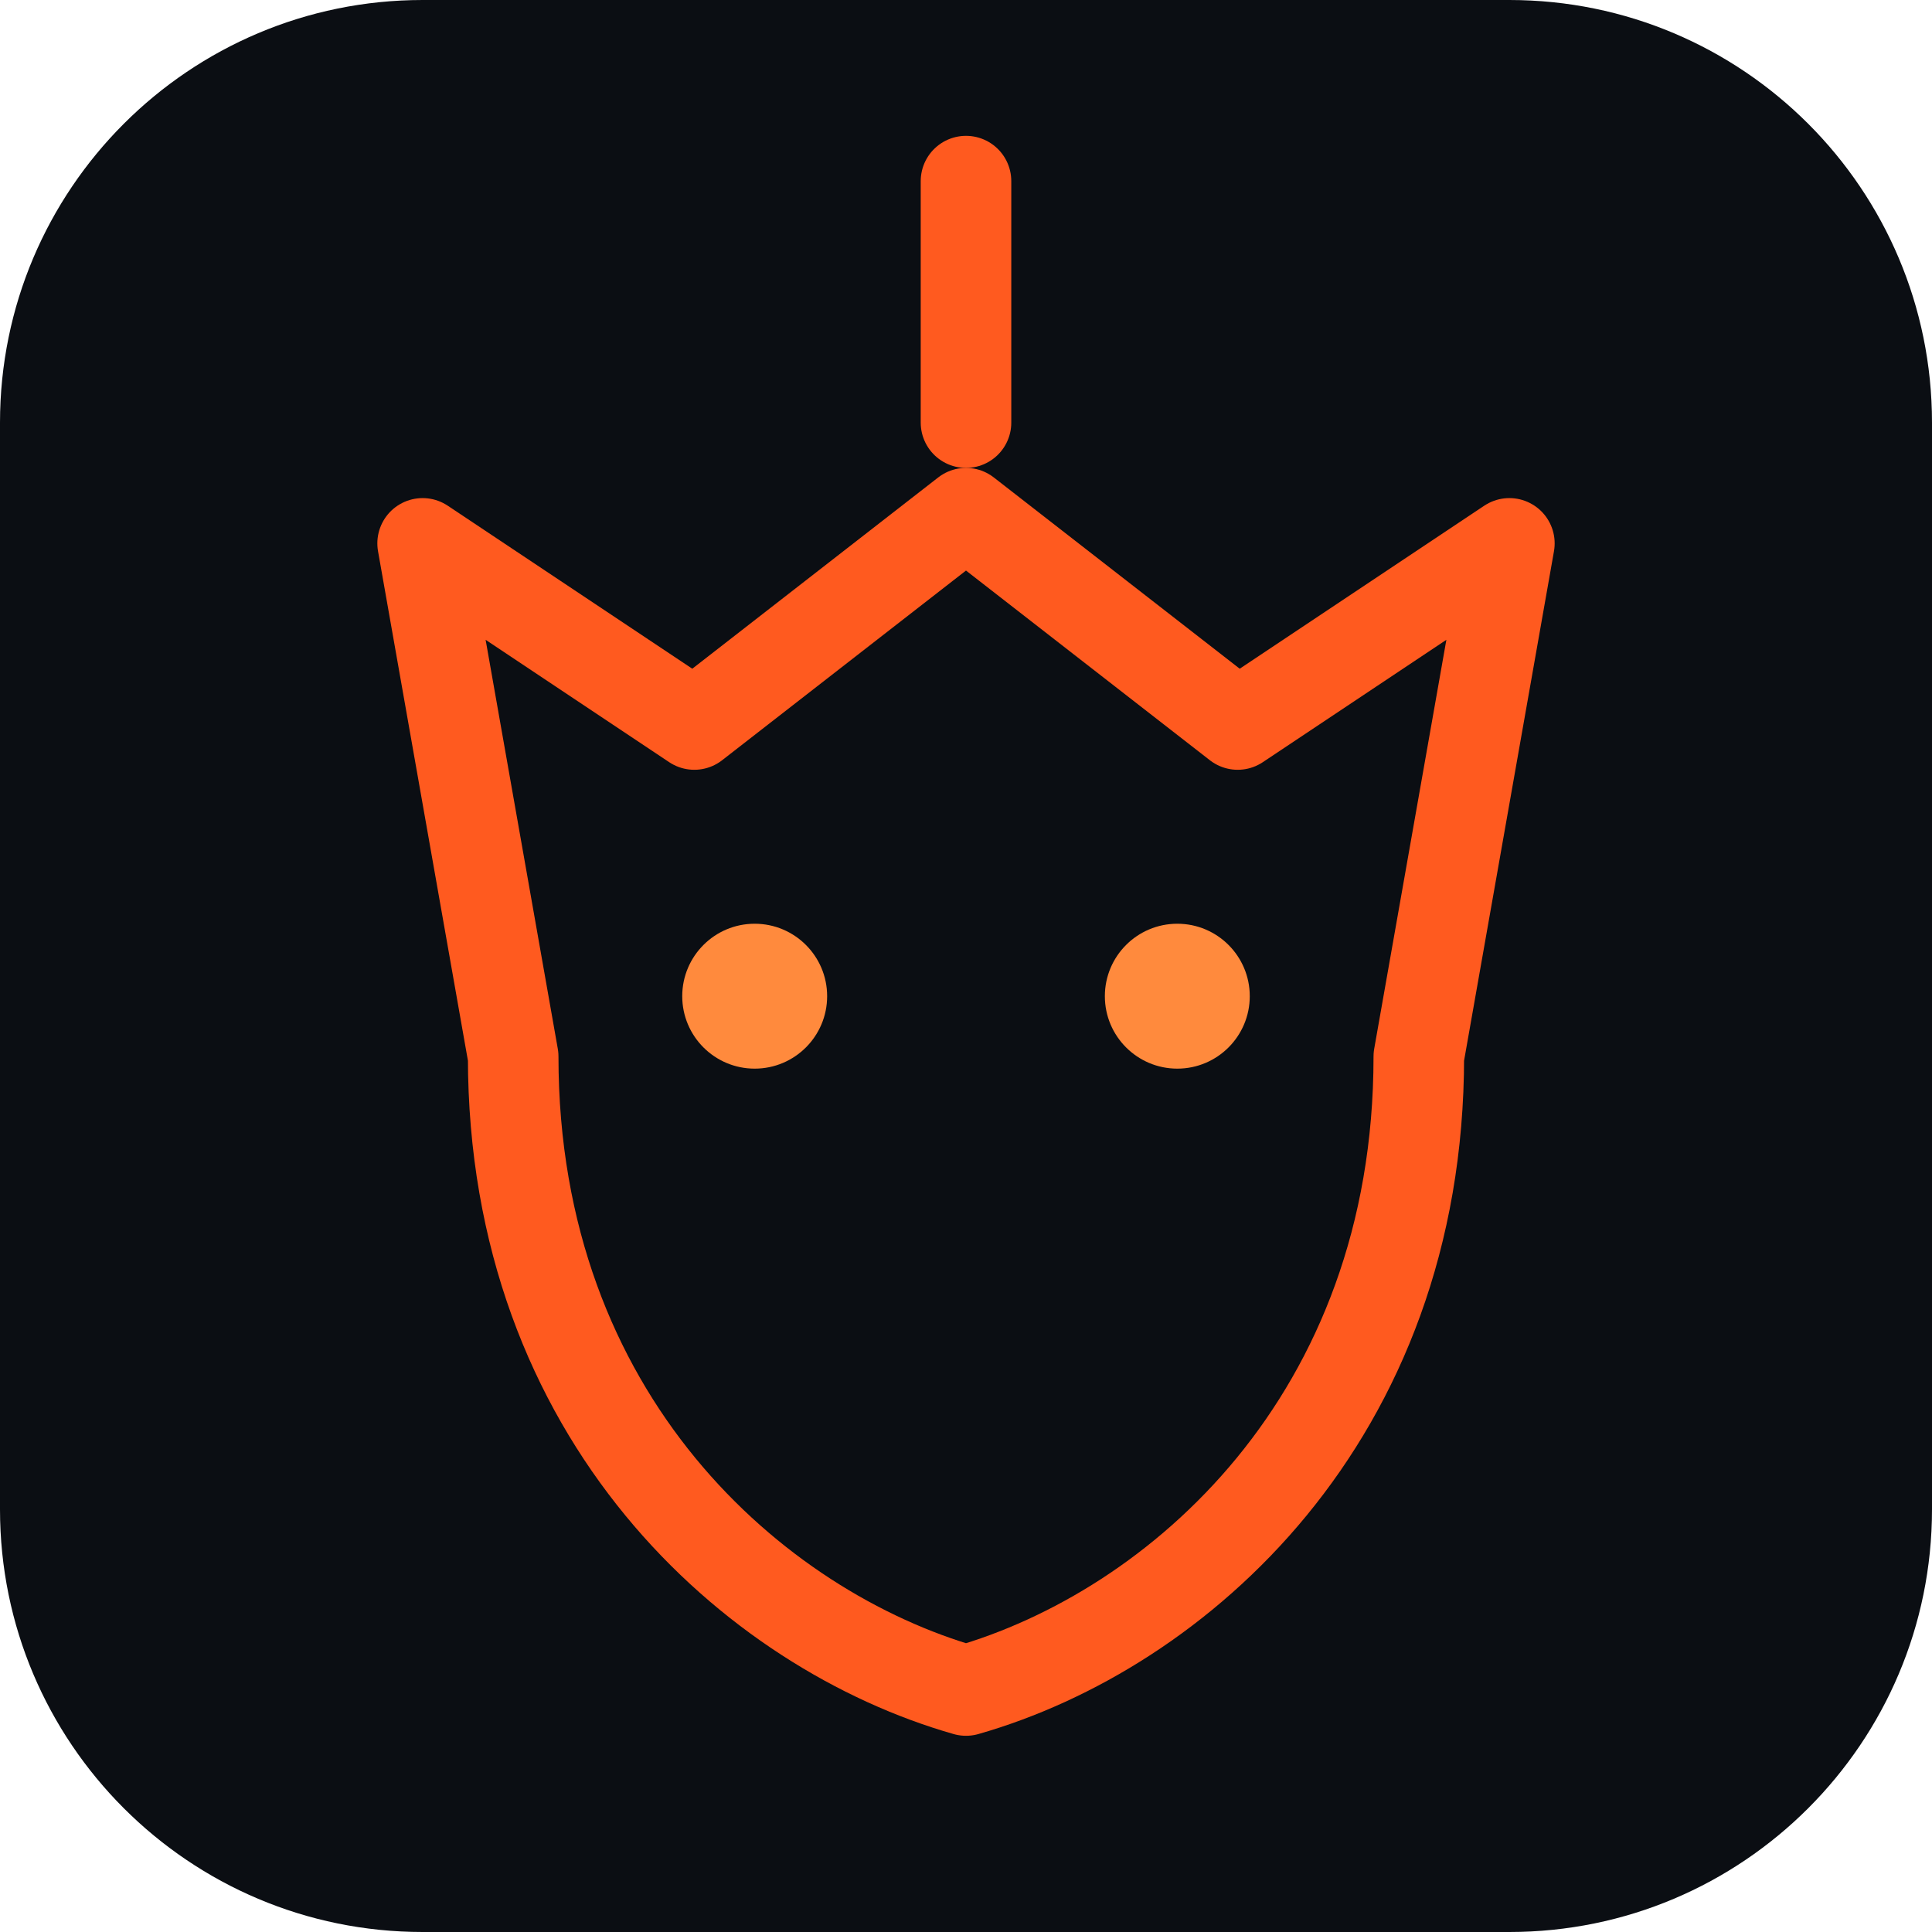
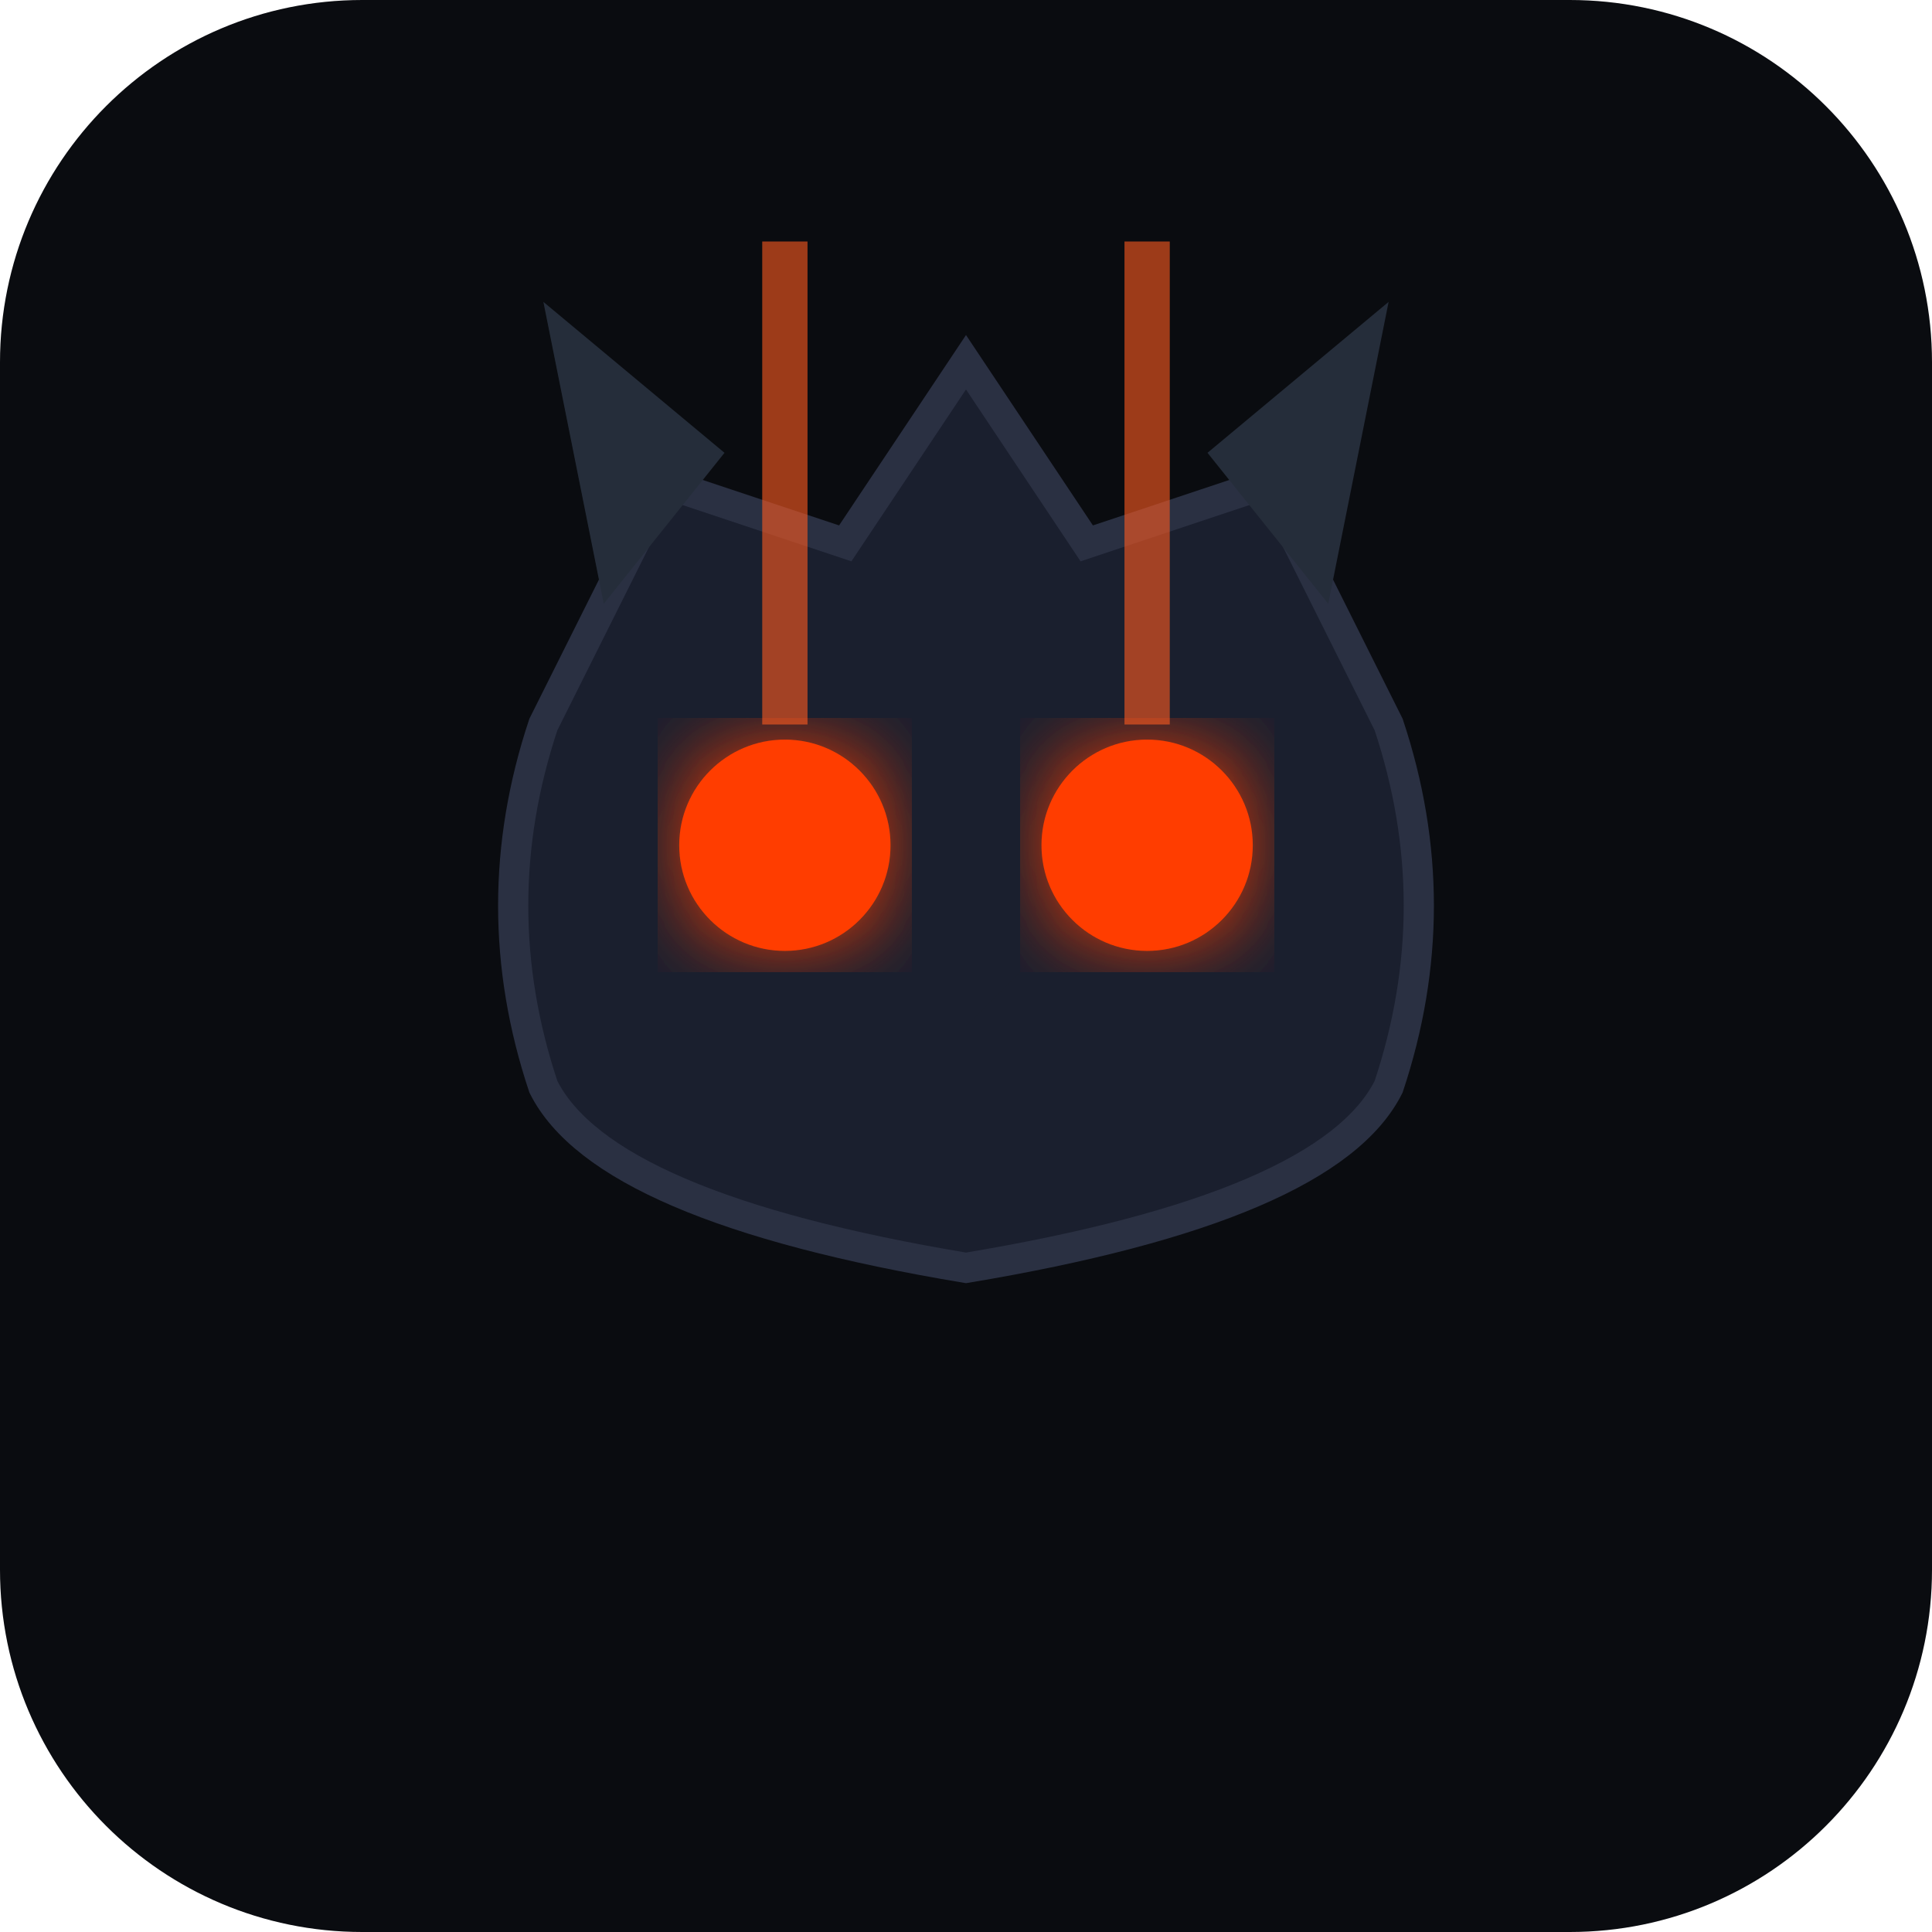
<svg xmlns="http://www.w3.org/2000/svg" viewBox="0 0 64 64" role="img" aria-label="WOLFSE">
-   <rect width="64" height="64" rx="14" fill="#0b0e13" />
-   <path d="M14 18l9 6 9-7 9 7 9-6-3 17c0 12-8 19-15 21-7-2-15-9-15-21z" fill="none" stroke="#ff5a1f" stroke-width="3" stroke-linejoin="round" />
-   <circle cx="25" cy="33" r="2.4" fill="#ff8a3d" />
-   <circle cx="39" cy="33" r="2.4" fill="#ff8a3d" />
-   <path d="M32 6v8" stroke="#ff5a1f" stroke-width="3" stroke-linecap="round" />
+   <defs>
+     <radialGradient id="lazerGlow" cx="50%" cy="50%" r="50%">
+       <stop offset="0%" stop-color="#ff3d00" stop-opacity="0.8" />
+       <stop offset="100%" stop-color="#ff3d00" stop-opacity="0" />
+     </radialGradient>
+     <filter id="glow">
+       <feGaussianBlur stdDeviation="1.5" result="coloredBlur" />
+       <feMerge>
+         <feMergeNode in="coloredBlur" />
+         <feMergeNode in="SourceGraphic" />
+       </feMerge>
+     </filter>
+   </defs>
+   <rect width="64" height="64" rx="12" fill="#0a0c10" />
+   <path d="M 18 24 L 22 16 L 28 18 L 32 12 L 36 18 L 42 16 L 46 24 Q 48 30 46 36 Q 44 40 32 42 Q 20 40 18 36 Q 16 30 18 24 Z" fill="#1a1f2e" stroke="#2a3042" stroke-width="1" />
+   <path d="M 20 20 L 18 10 L 24 15 Z" fill="#252d3a" />
+   <path d="M 44 20 L 46 10 L 40 15 Z" fill="#252d3a" />
+   <path d="M 30 32 L 32 34 L 34 32 Z" fill="#1a1f2e" />
+   <circle cx="26" cy="28" r="3.5" fill="#ff3d00" filter="url(#glow)" />
+   <circle cx="38" cy="28" r="3.5" fill="#ff3d00" filter="url(#glow)" />
+   <line x1="26" y1="24" x2="26" y2="8" stroke="#ff5a1f" stroke-width="1.5" opacity="0.6" />
+   <line x1="38" y1="24" x2="38" y2="8" stroke="#ff5a1f" stroke-width="1.5" opacity="0.6" />
</svg>
